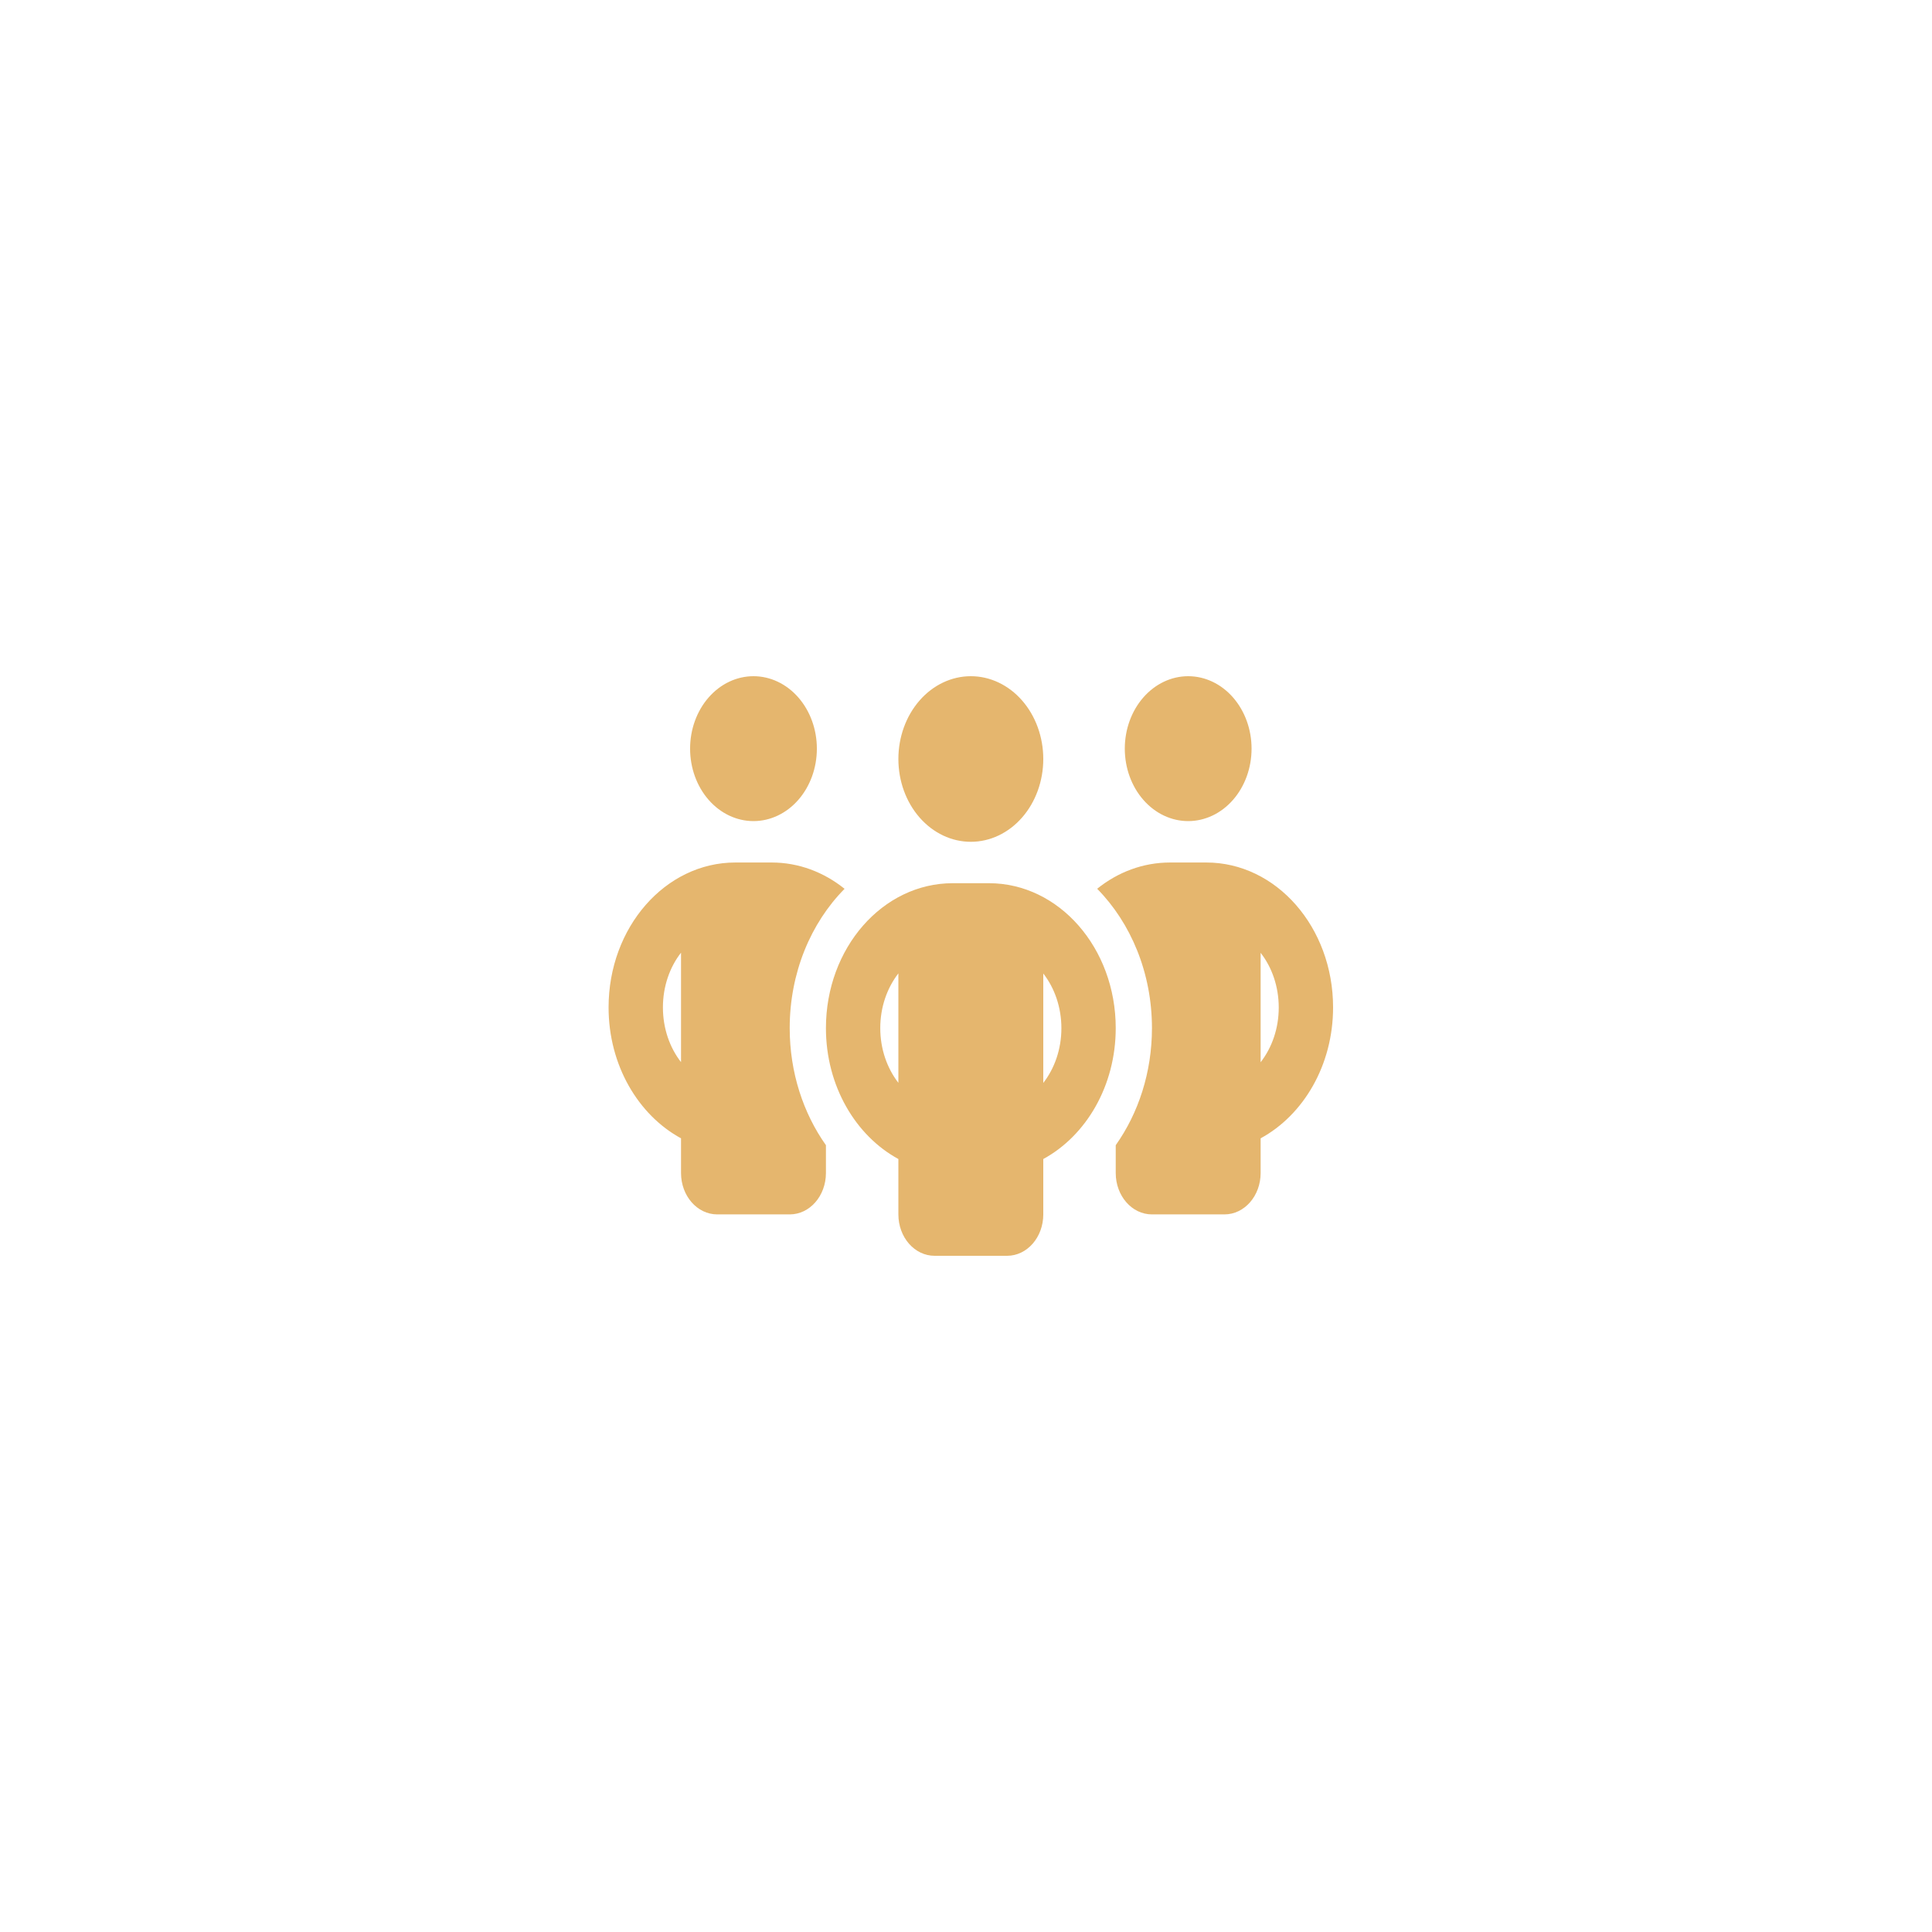
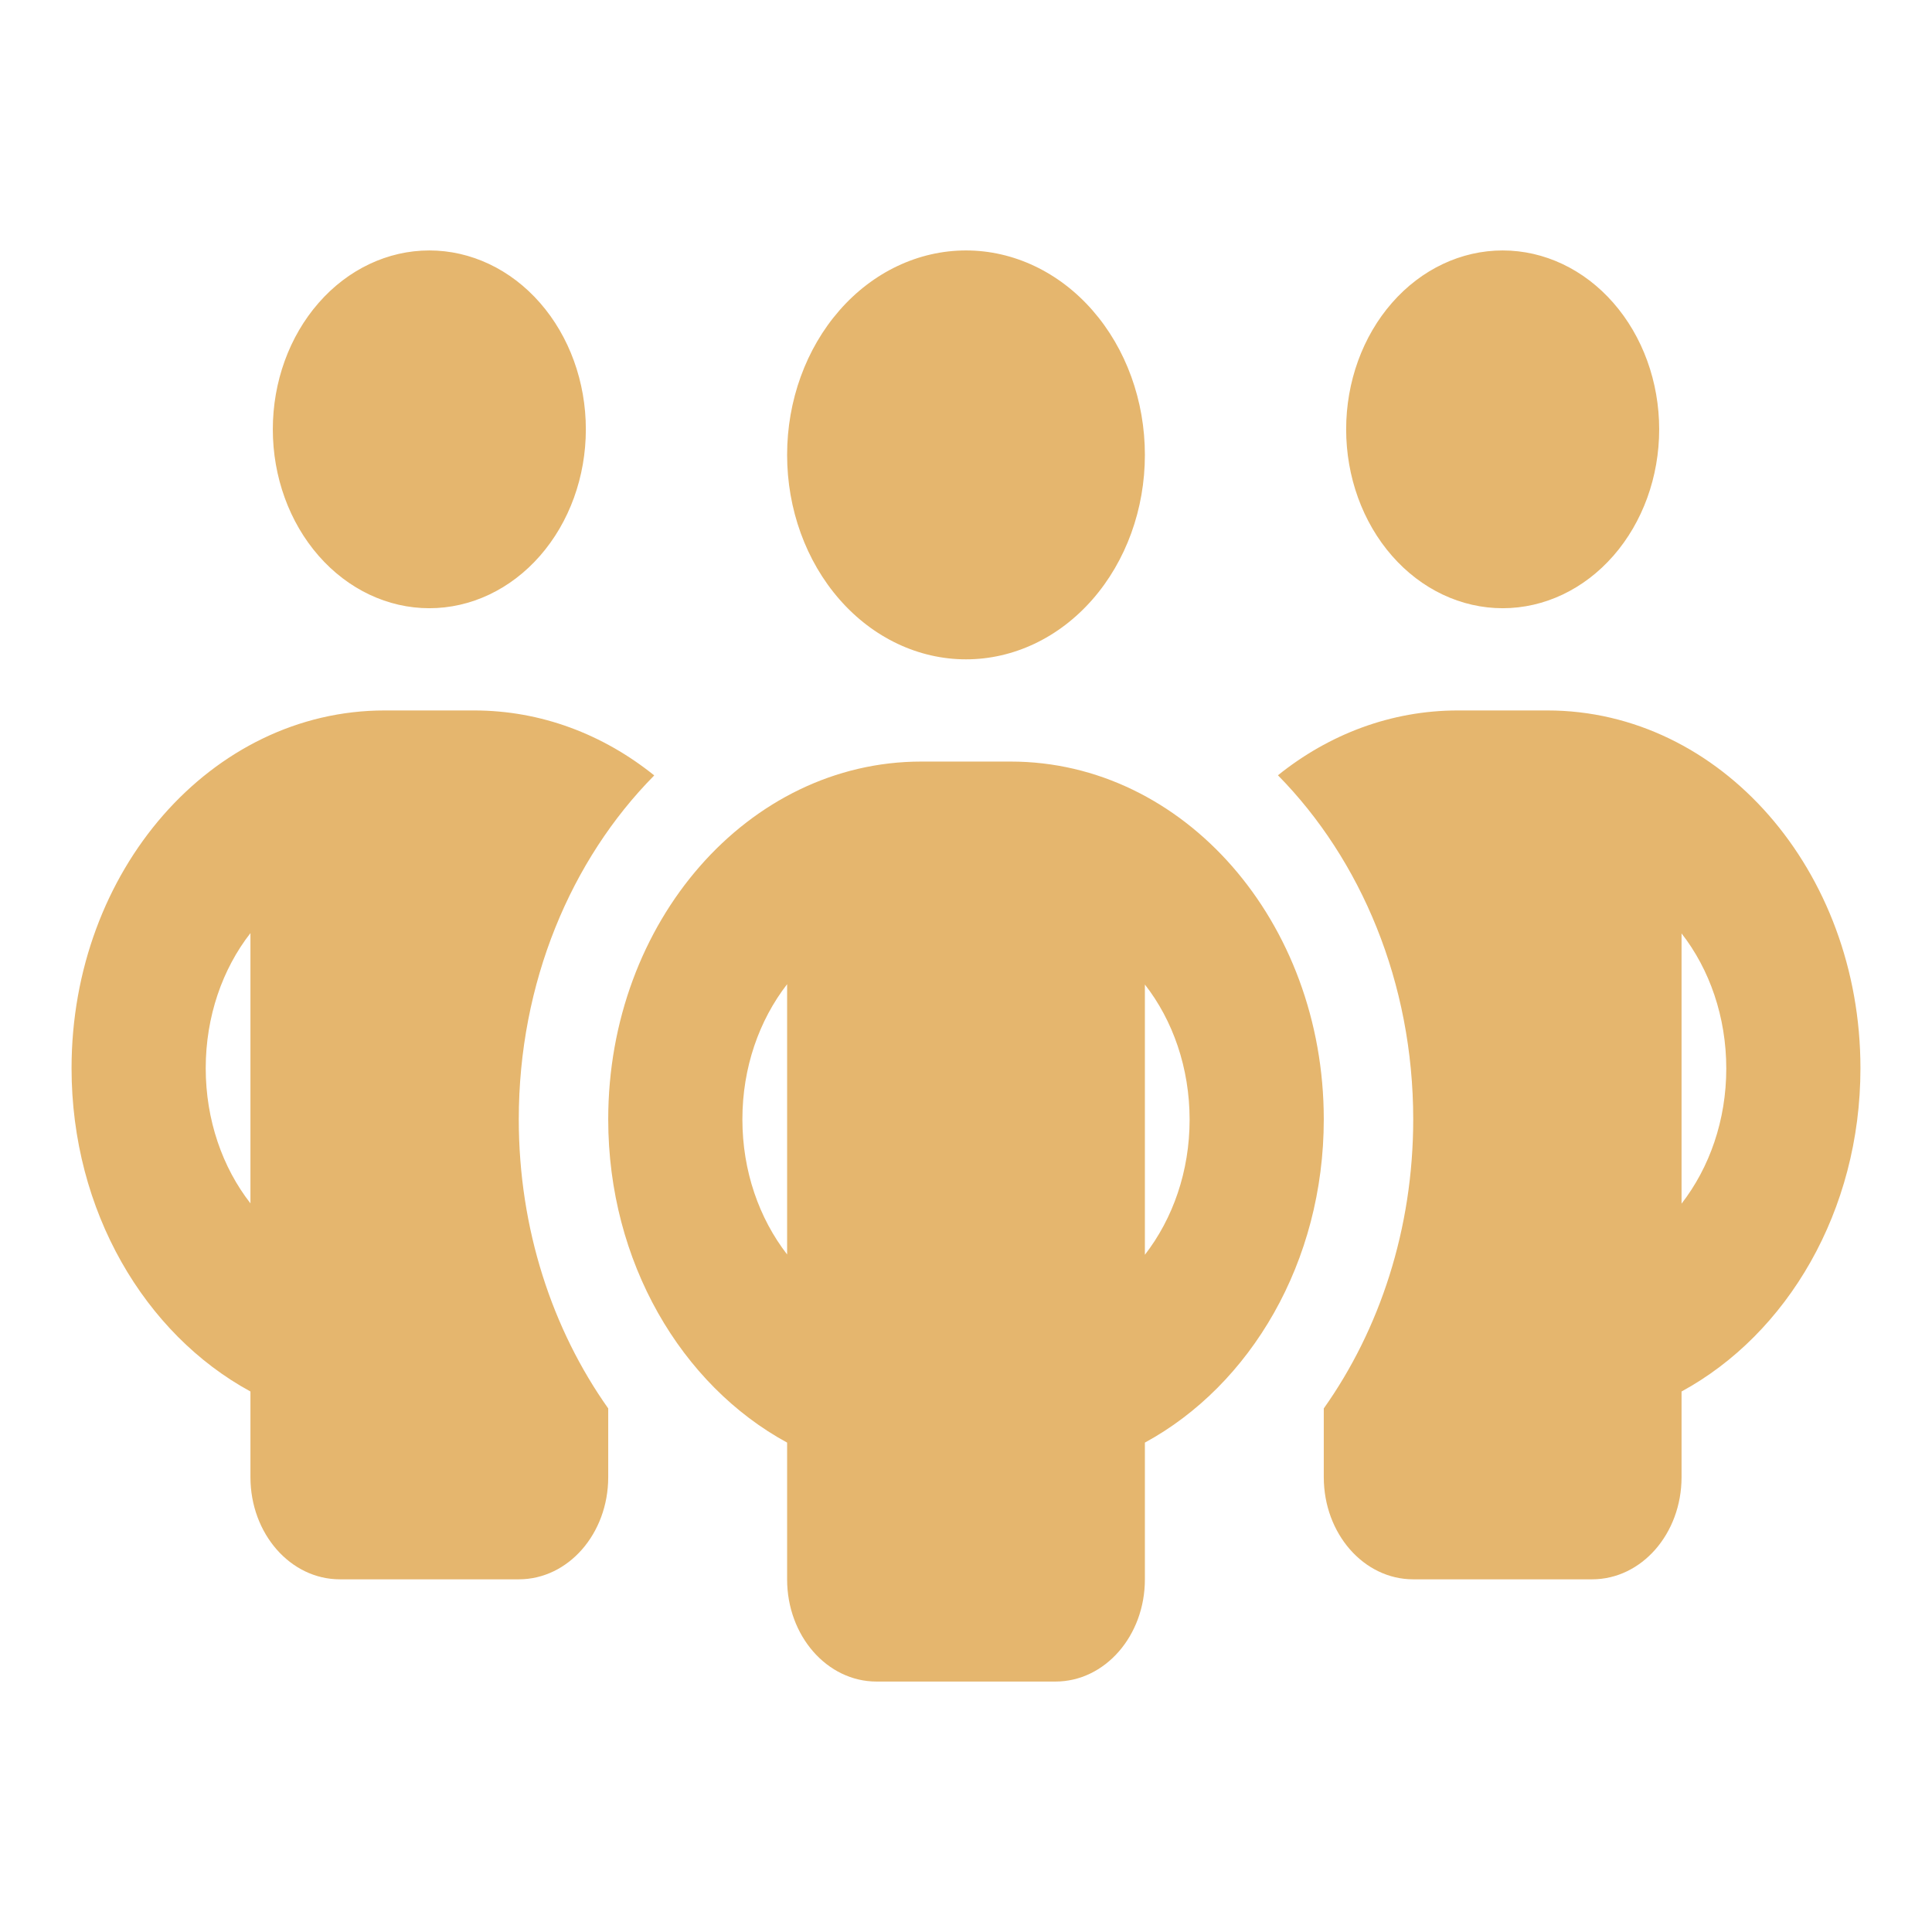
- <svg xmlns="http://www.w3.org/2000/svg" width="200" height="200" viewBox="0 0 200 200" fill="none">
+ <svg xmlns="http://www.w3.org/2000/svg" width="81.00" height="81.00" viewBox="60.00 59.50 81.00 81.00" fill="none">
  <path d="M71.438 77.5C71.438 75.511 72.129 73.603 73.36 72.197C74.59 70.79 76.26 70 78 70C79.74 70 81.41 70.79 82.64 72.197C83.871 73.603 84.562 75.511 84.562 77.5C84.562 79.489 83.871 81.397 82.64 82.803C81.41 84.21 79.74 85 78 85C76.26 85 74.59 84.21 73.36 82.803C72.129 81.397 71.438 79.489 71.438 77.5ZM70.5 98.621C69.328 100.121 68.625 102.116 68.625 104.286C68.625 106.455 69.328 108.451 70.5 109.951V98.621ZM87.422 92.018C83.941 95.54 81.75 100.696 81.75 106.429C81.75 111.022 83.156 115.241 85.5 118.549V121.429C85.5 123.799 83.824 125.714 81.75 125.714H74.25C72.176 125.714 70.5 123.799 70.5 121.429V117.839C66.07 115.429 63 110.272 63 104.286C63 95.996 68.871 89.286 76.125 89.286H79.875C82.688 89.286 85.289 90.29 87.422 92.004V92.018ZM115.5 121.429V118.549C117.844 115.241 119.25 111.022 119.25 106.429C119.25 100.696 117.059 95.54 113.578 92.004C115.711 90.29 118.312 89.286 121.125 89.286H124.875C132.129 89.286 138 95.996 138 104.286C138 110.272 134.93 115.429 130.5 117.839V121.429C130.5 123.799 128.824 125.714 126.75 125.714H119.25C117.176 125.714 115.5 123.799 115.5 121.429ZM116.438 77.5C116.438 75.511 117.129 73.603 118.36 72.197C119.59 70.79 121.26 70 123 70C124.74 70 126.41 70.79 127.64 72.197C128.871 73.603 129.562 75.511 129.562 77.5C129.562 79.489 128.871 81.397 127.64 82.803C126.41 84.21 124.74 85 123 85C121.26 85 119.59 84.21 118.36 82.803C117.129 81.397 116.438 79.489 116.438 77.5ZM130.5 98.621V109.964C131.672 108.451 132.375 106.469 132.375 104.299C132.375 102.129 131.672 100.134 130.5 98.634V98.621ZM100.5 70C102.489 70 104.397 70.903 105.803 72.51C107.21 74.118 108 76.298 108 78.571C108 80.845 107.21 83.025 105.803 84.632C104.397 86.24 102.489 87.143 100.5 87.143C98.511 87.143 96.603 86.24 95.197 84.632C93.79 83.025 93 80.845 93 78.571C93 76.298 93.79 74.118 95.197 72.51C96.603 70.903 98.511 70 100.5 70ZM91.125 106.429C91.125 108.598 91.828 110.58 93 112.094V100.763C91.828 102.277 91.125 104.259 91.125 106.429ZM108 100.763V112.107C109.172 110.594 109.875 108.612 109.875 106.442C109.875 104.272 109.172 102.277 108 100.777V100.763ZM115.5 106.429C115.5 112.415 112.43 117.571 108 119.982V125.714C108 128.085 106.324 130 104.25 130H96.75C94.676 130 93 128.085 93 125.714V119.982C88.57 117.571 85.5 112.415 85.5 106.429C85.5 98.138 91.371 91.429 98.625 91.429H102.375C109.629 91.429 115.5 98.138 115.5 106.429Z" fill="#E5B66E" />
</svg>
